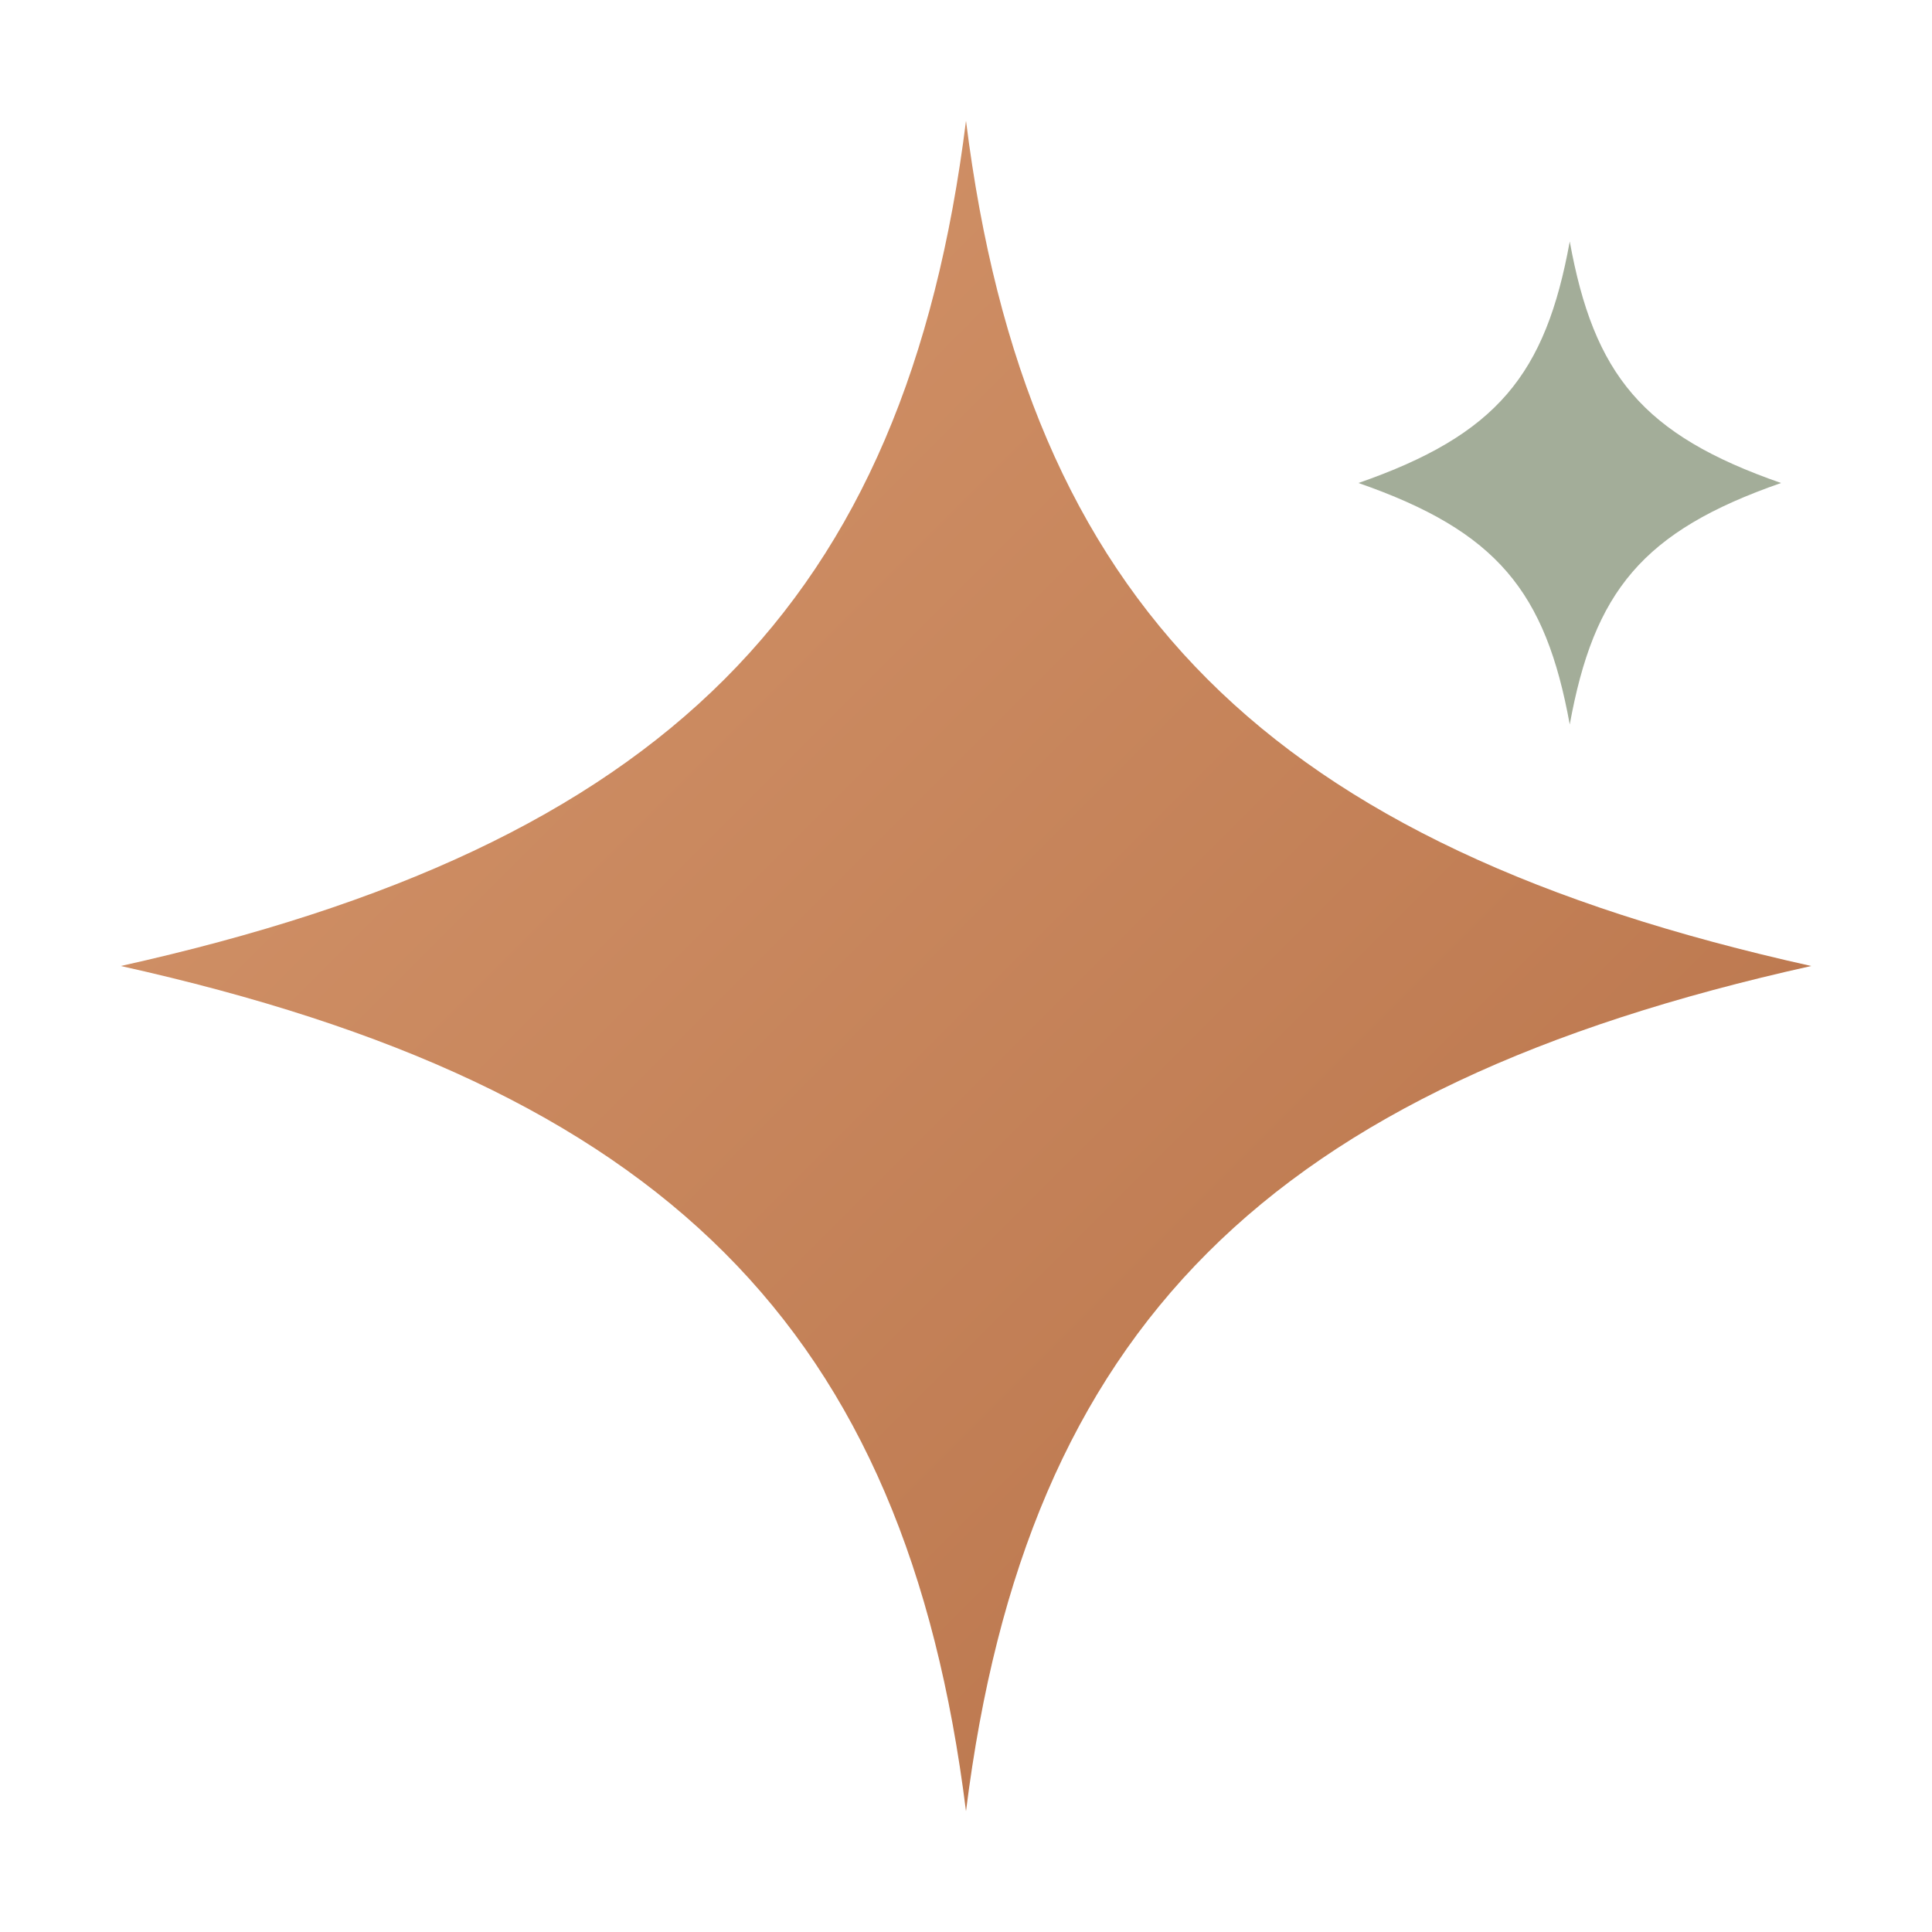
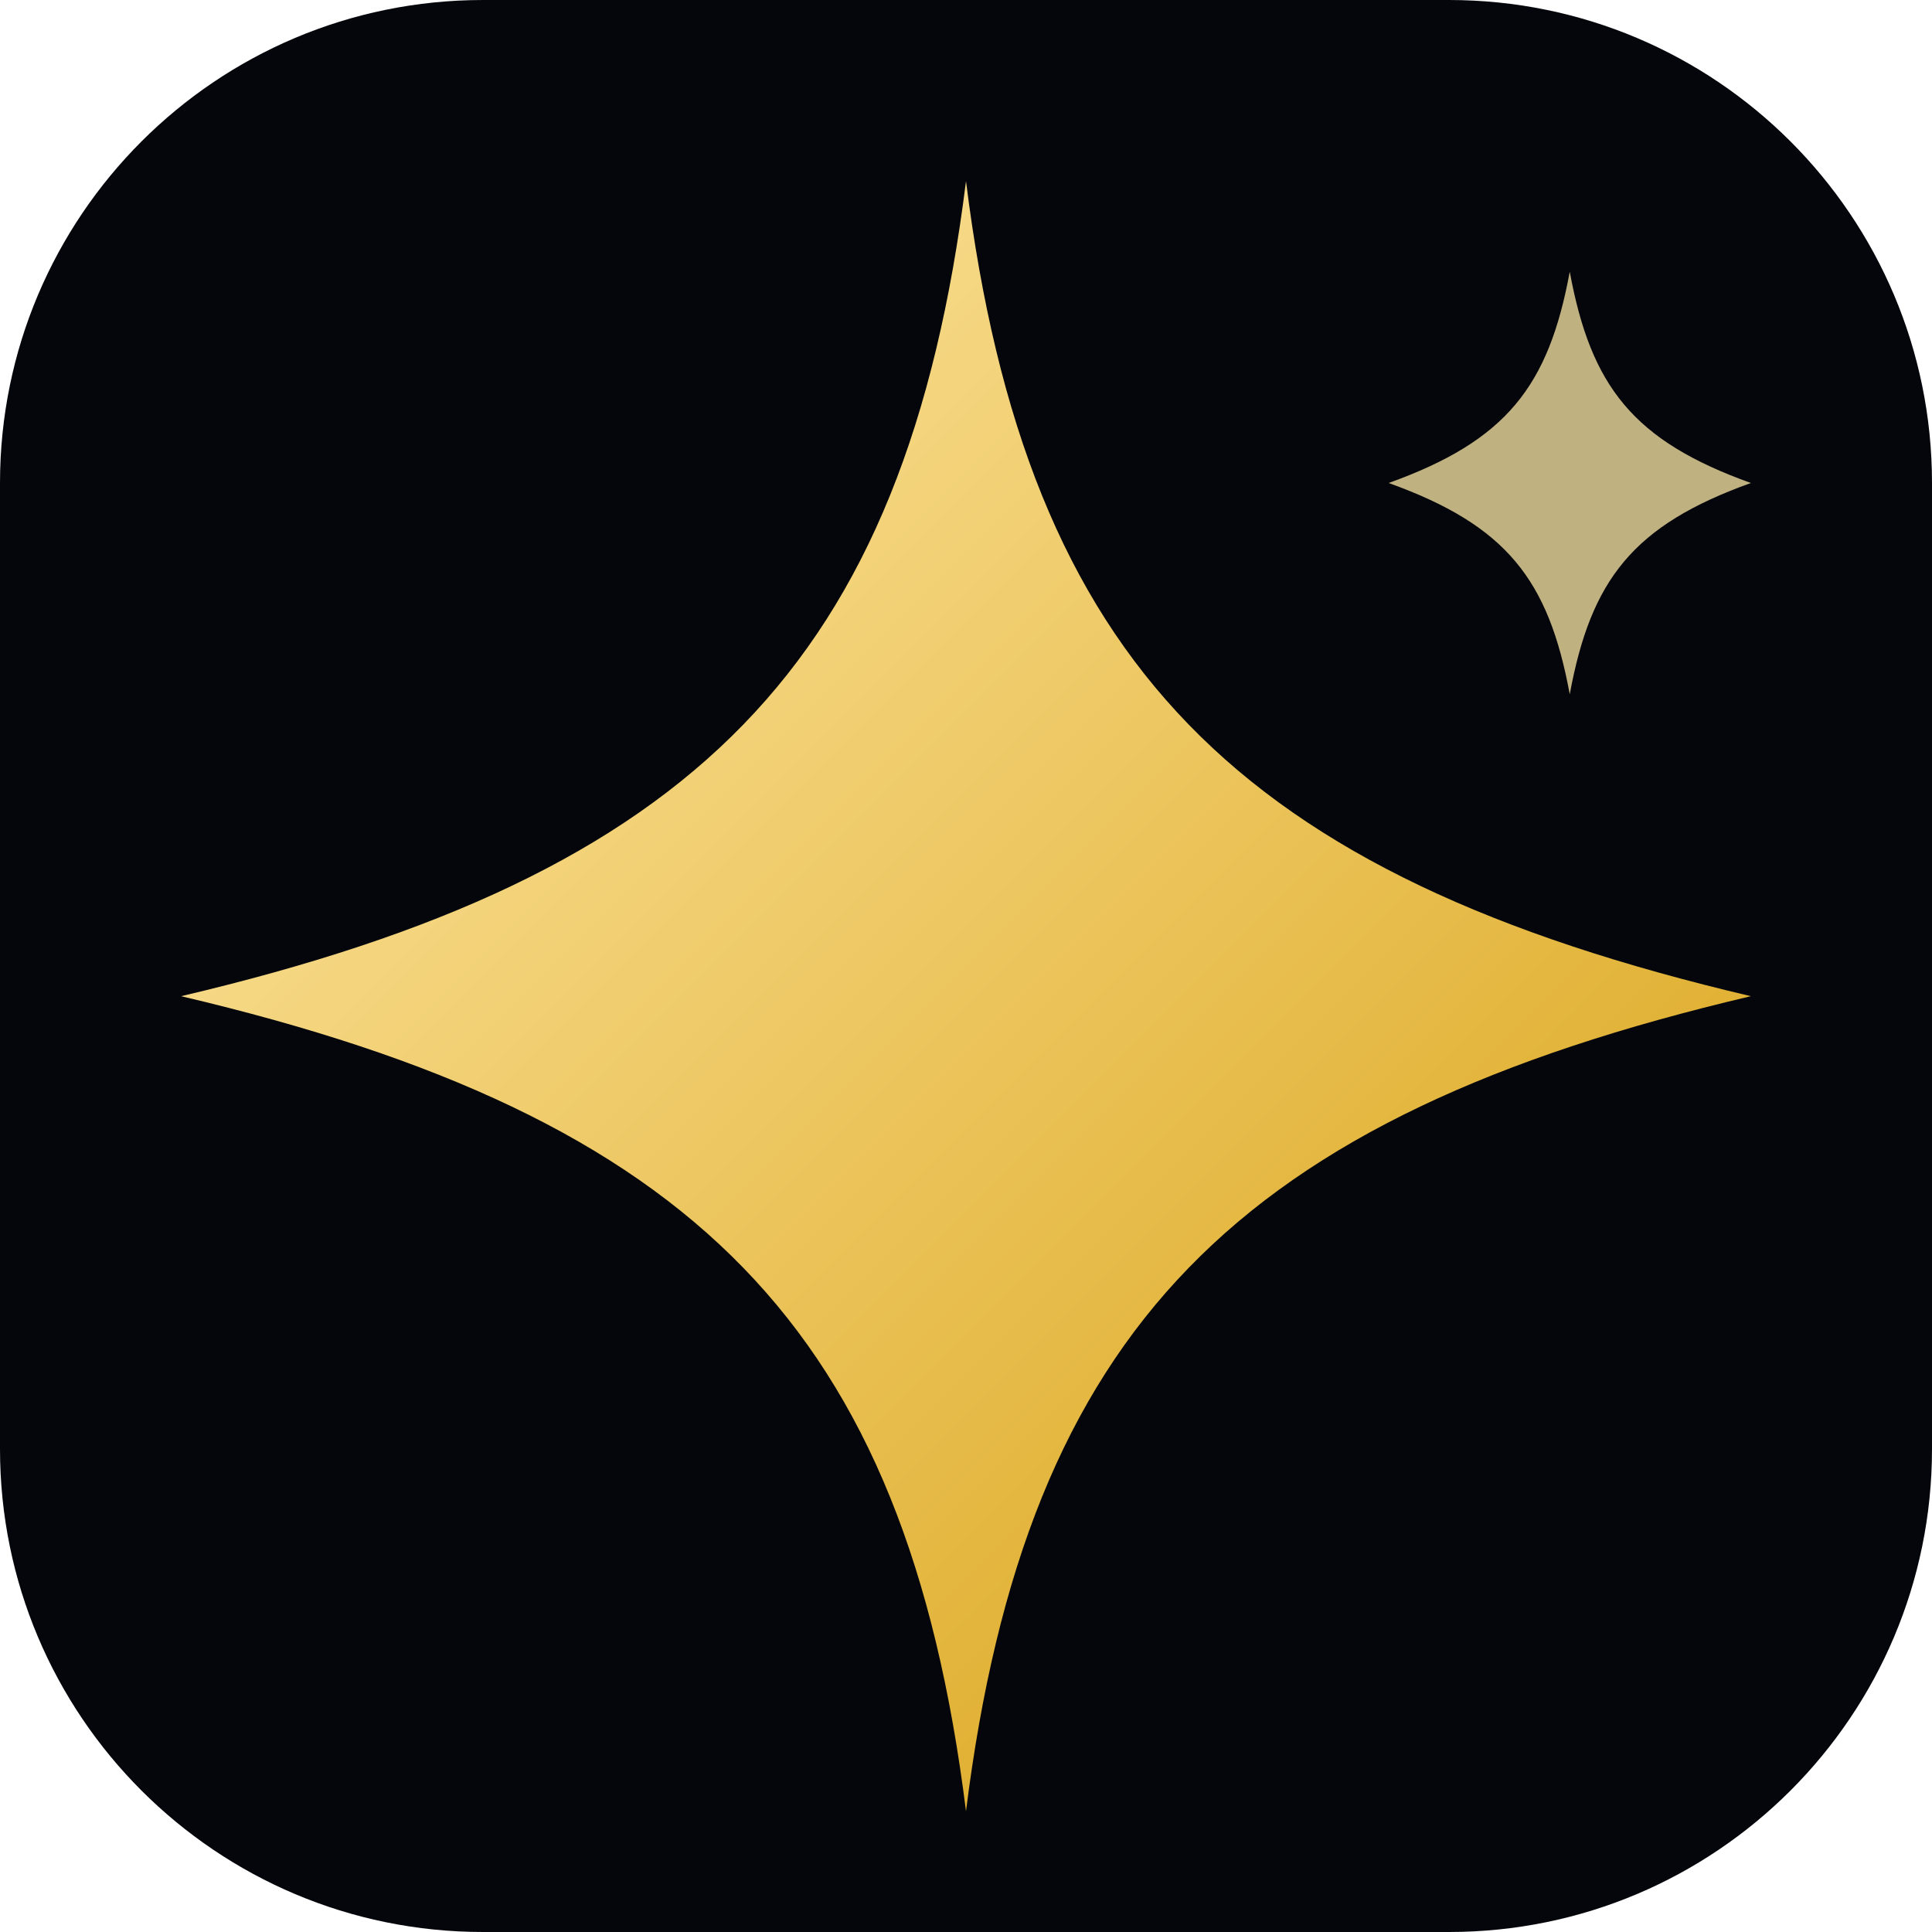
<svg xmlns="http://www.w3.org/2000/svg" width="32" height="32" viewBox="0 0 32 32">
  <defs>
    <linearGradient id="g" x1="4" y1="4" x2="28" y2="28" gradientUnits="userSpaceOnUse">
-       <stop stop-color="#D4956B" />
-       <stop offset="1" stop-color="#B8734A" />
+       <stop stop-color="#ffe9a8" />
+       <stop offset="1" stop-color="#d9a215" />
    </linearGradient>
  </defs>
-   <path d="M16 2c1 8 5 12 14 14-9 2-13 6-14 14-1-8-5-12-14-14 9-2 13-6 14-14z" fill="url(#g)" />
-   <path d="M26 4c.4 2.2 1.2 3.2 3.5 4-2.3.8-3.1 1.8-3.5 4-.4-2.2-1.2-3.2-3.5-4 2.3-.8 3.1-1.8 3.5-4z" fill="#7C8A6E" opacity=".7" />
+   <rect width="32" height="32" rx="8" fill="#05060c" />
+   <path d="M16 3c1 8 4.5 11.5 13 13.5-8.5 2-12 5.5-13 13.5-1-8-4.5-11.5-13-13.5 8.5-2 12-5.5 13-13.5z" fill="url(#g)" />
+   <path d="M26 4.5c.35 1.9 1.05 2.8 3 3.5-1.95.7-2.65 1.6-3 3.5-.35-1.9-1.05-2.8-3-3.5 1.95-.7 2.65-1.6 3-3.5z" fill="#ffe9a8" opacity=".75" />
</svg>
